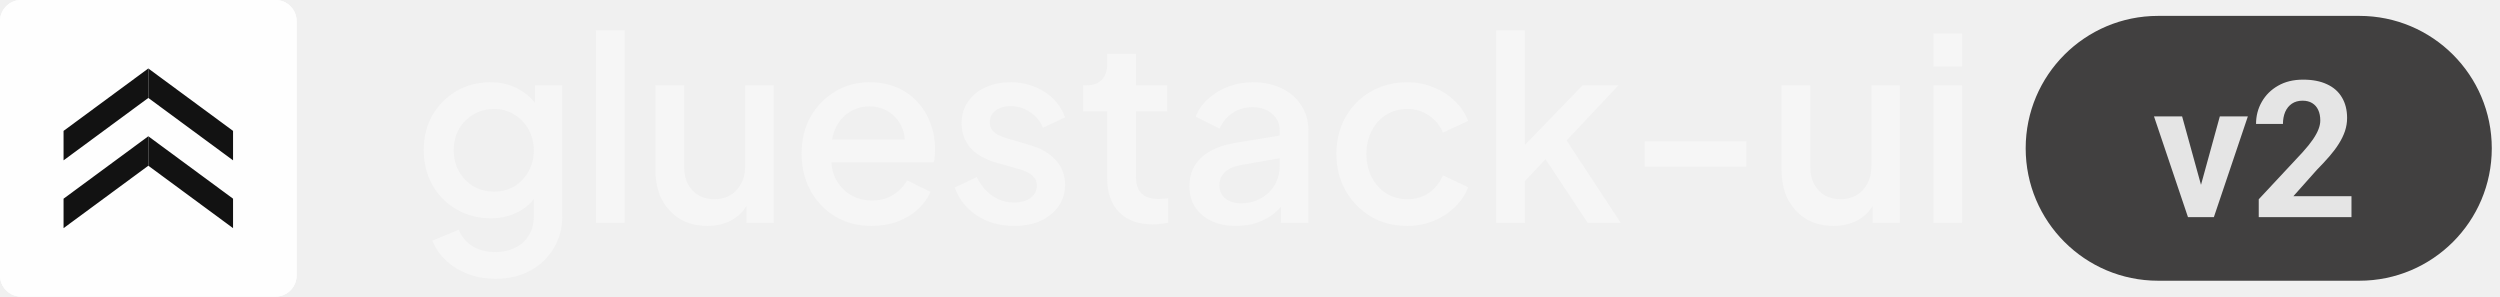
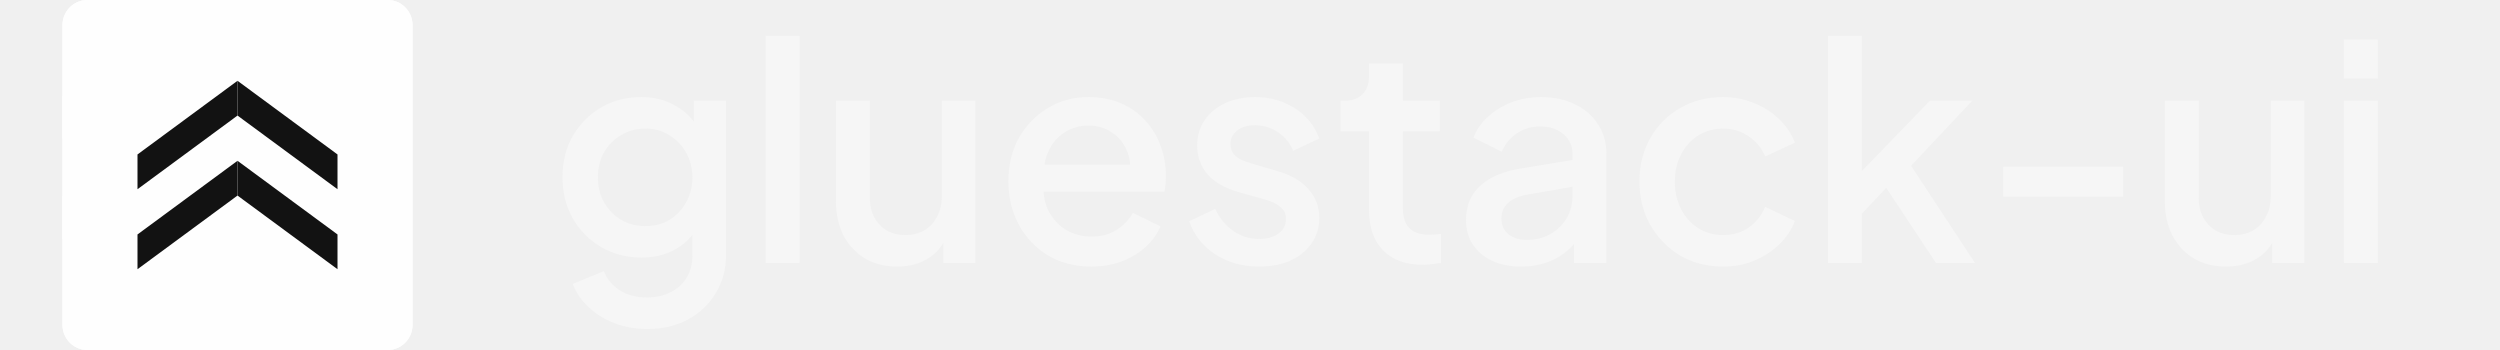
- <svg xmlns="http://www.w3.org/2000/svg" width="236" height="28" viewBox="0 0 236 28" fill="none">
+ <svg xmlns="http://www.w3.org/2000/svg" width="200" height="28" viewBox="0 0 190 28" fill="none">
  <path d="M0 7.668L10 0.302V3.778L0 11.144V7.668Z" fill="white" />
  <path d="M20 7.668L10 0.302V3.778L20 11.144V7.668Z" fill="white" />
  <path d="M0 15.668L10 8.302V11.779L0 19.145V15.668Z" fill="white" />
  <path d="M20 15.668L10 8.302V11.779L20 19.145V15.668Z" fill="white" />
  <path d="M5.25 11.96L14 5.515V8.557L5.25 15.002V11.96Z" fill="white" />
  <path d="M22.75 11.96L14 5.515V8.557L22.75 15.002V11.96Z" fill="white" />
  <path d="M5.25 18.96L14 12.515V15.556L5.25 22.002V18.96Z" fill="white" />
  <path d="M22.75 18.96L14 12.515V15.557L22.75 22.002V18.96Z" fill="white" />
  <rect x="0" width="28" height="28" rx="2" fill="white" />
  <rect x="0" width="28" height="28" rx="2" fill="#FEFEFE" />
  <path d="M6 12.356L14 6.463V9.244L6 15.137V12.356Z" fill="#121212" />
  <path d="M22 12.356L14 6.463V9.244L22 15.137V12.356Z" fill="#121212" />
  <path d="M6 18.756L14 12.863V15.644L6 21.537V18.756Z" fill="#121212" />
  <path d="M22 18.756L14 12.863V15.644L22 21.537V18.756Z" fill="#121212" />
  <path d="M46.792 26.318C45.848 26.318 44.976 26.166 44.176 25.862C43.376 25.558 42.688 25.134 42.112 24.59C41.536 24.062 41.104 23.438 40.816 22.718L43.312 21.686C43.536 22.294 43.944 22.798 44.536 23.198C45.144 23.598 45.888 23.798 46.768 23.798C47.456 23.798 48.072 23.662 48.616 23.39C49.16 23.134 49.592 22.75 49.912 22.238C50.232 21.742 50.392 21.142 50.392 20.438V17.51L50.872 18.062C50.424 18.894 49.8 19.526 49 19.958C48.216 20.39 47.328 20.606 46.336 20.606C45.136 20.606 44.056 20.326 43.096 19.766C42.136 19.206 41.376 18.438 40.816 17.462C40.272 16.486 40 15.39 40 14.174C40 12.942 40.272 11.846 40.816 10.886C41.376 9.926 42.128 9.166 43.072 8.606C44.016 8.046 45.096 7.766 46.312 7.766C47.304 7.766 48.184 7.982 48.952 8.414C49.736 8.83 50.376 9.438 50.872 10.238L50.512 10.91V8.054H53.08V20.438C53.08 21.558 52.808 22.558 52.264 23.438C51.736 24.334 51 25.038 50.056 25.55C49.112 26.062 48.024 26.318 46.792 26.318ZM46.648 18.086C47.368 18.086 48.008 17.918 48.568 17.582C49.128 17.23 49.568 16.766 49.888 16.19C50.224 15.598 50.392 14.934 50.392 14.198C50.392 13.462 50.224 12.798 49.888 12.206C49.552 11.614 49.104 11.15 48.544 10.814C47.984 10.462 47.352 10.286 46.648 10.286C45.912 10.286 45.256 10.462 44.68 10.814C44.104 11.15 43.648 11.614 43.312 12.206C42.992 12.782 42.832 13.446 42.832 14.198C42.832 14.918 42.992 15.574 43.312 16.166C43.648 16.758 44.104 17.23 44.68 17.582C45.256 17.918 45.912 18.086 46.648 18.086Z" fill="#F6F6F6" />
  <path d="M56.254 21.038V2.87H58.966V21.038H56.254Z" fill="#F6F6F6" />
  <path d="M66.769 21.326C65.793 21.326 64.937 21.11 64.201 20.678C63.465 20.23 62.889 19.614 62.473 18.83C62.073 18.03 61.873 17.11 61.873 16.07V8.054H64.585V15.83C64.585 16.422 64.705 16.942 64.945 17.39C65.185 17.838 65.521 18.19 65.953 18.446C66.385 18.686 66.881 18.806 67.441 18.806C68.017 18.806 68.521 18.678 68.953 18.422C69.385 18.166 69.721 17.806 69.961 17.342C70.217 16.878 70.345 16.334 70.345 15.71V8.054H73.033V21.038H70.465V18.494L70.753 18.83C70.449 19.63 69.945 20.246 69.241 20.678C68.537 21.11 67.713 21.326 66.769 21.326Z" fill="#F6F6F6" />
  <path d="M82.296 21.326C80.999 21.326 79.847 21.03 78.84 20.438C77.847 19.83 77.072 19.014 76.511 17.99C75.951 16.95 75.671 15.79 75.671 14.51C75.671 13.198 75.951 12.038 76.511 11.03C77.088 10.022 77.856 9.23 78.816 8.654C79.775 8.062 80.864 7.766 82.079 7.766C83.055 7.766 83.927 7.934 84.695 8.27C85.463 8.606 86.112 9.07 86.639 9.662C87.168 10.238 87.567 10.902 87.84 11.654C88.127 12.406 88.272 13.206 88.272 14.054C88.272 14.262 88.263 14.478 88.248 14.702C88.231 14.926 88.2 15.134 88.151 15.326H77.808V13.166H86.615L85.32 14.15C85.48 13.366 85.424 12.67 85.151 12.062C84.895 11.438 84.496 10.95 83.951 10.598C83.424 10.23 82.799 10.046 82.079 10.046C81.359 10.046 80.719 10.23 80.159 10.598C79.6 10.95 79.168 11.462 78.864 12.134C78.559 12.79 78.439 13.59 78.504 14.534C78.424 15.414 78.543 16.182 78.864 16.838C79.2 17.494 79.663 18.006 80.255 18.374C80.864 18.742 81.552 18.926 82.32 18.926C83.103 18.926 83.767 18.75 84.311 18.398C84.871 18.046 85.311 17.59 85.632 17.03L87.84 18.11C87.584 18.718 87.183 19.27 86.639 19.766C86.112 20.246 85.472 20.63 84.719 20.918C83.984 21.19 83.175 21.326 82.296 21.326Z" fill="#F6F6F6" />
  <path d="M95.718 21.326C94.39 21.326 93.222 20.998 92.214 20.342C91.222 19.686 90.526 18.806 90.126 17.702L92.214 16.718C92.566 17.454 93.046 18.038 93.654 18.47C94.278 18.902 94.966 19.118 95.718 19.118C96.358 19.118 96.878 18.974 97.278 18.686C97.678 18.398 97.878 18.006 97.878 17.51C97.878 17.19 97.79 16.934 97.614 16.742C97.438 16.534 97.214 16.366 96.942 16.238C96.686 16.11 96.422 16.014 96.15 15.95L94.11 15.374C92.99 15.054 92.15 14.574 91.59 13.934C91.046 13.278 90.774 12.518 90.774 11.654C90.774 10.87 90.974 10.19 91.374 9.614C91.774 9.022 92.326 8.566 93.03 8.246C93.734 7.926 94.526 7.766 95.406 7.766C96.59 7.766 97.646 8.062 98.574 8.654C99.502 9.23 100.158 10.038 100.542 11.078L98.454 12.062C98.198 11.438 97.79 10.942 97.23 10.574C96.686 10.206 96.07 10.022 95.382 10.022C94.79 10.022 94.318 10.166 93.966 10.454C93.614 10.726 93.438 11.086 93.438 11.534C93.438 11.838 93.518 12.094 93.678 12.302C93.838 12.494 94.046 12.654 94.302 12.782C94.558 12.894 94.822 12.99 95.094 13.07L97.206 13.694C98.278 13.998 99.102 14.478 99.678 15.134C100.254 15.774 100.542 16.542 100.542 17.438C100.542 18.206 100.334 18.886 99.918 19.478C99.518 20.054 98.958 20.51 98.238 20.846C97.518 21.166 96.678 21.326 95.718 21.326Z" fill="#F6F6F6" />
  <path d="M108.815 21.182C107.455 21.182 106.399 20.798 105.647 20.03C104.895 19.262 104.519 18.182 104.519 16.79V10.502H102.239V8.054H102.599C103.207 8.054 103.679 7.878 104.015 7.526C104.351 7.174 104.519 6.694 104.519 6.086V5.078H107.231V8.054H110.183V10.502H107.231V16.67C107.231 17.118 107.303 17.502 107.447 17.822C107.591 18.126 107.823 18.366 108.143 18.542C108.463 18.702 108.879 18.782 109.391 18.782C109.519 18.782 109.663 18.774 109.823 18.758C109.983 18.742 110.135 18.726 110.279 18.71V21.038C110.055 21.07 109.807 21.102 109.535 21.134C109.263 21.166 109.023 21.182 108.815 21.182Z" fill="#F6F6F6" />
  <path d="M116.697 21.326C115.817 21.326 115.041 21.174 114.369 20.87C113.713 20.55 113.201 20.118 112.833 19.574C112.465 19.014 112.281 18.358 112.281 17.606C112.281 16.902 112.433 16.27 112.737 15.71C113.057 15.15 113.545 14.678 114.201 14.294C114.857 13.91 115.681 13.638 116.673 13.478L121.185 12.734V14.87L117.201 15.566C116.481 15.694 115.953 15.926 115.617 16.262C115.281 16.582 115.113 16.998 115.113 17.51C115.113 18.006 115.297 18.414 115.665 18.734C116.049 19.038 116.537 19.19 117.129 19.19C117.865 19.19 118.505 19.03 119.049 18.71C119.609 18.39 120.041 17.966 120.345 17.438C120.649 16.894 120.801 16.294 120.801 15.638V12.302C120.801 11.662 120.561 11.142 120.081 10.742C119.617 10.326 118.993 10.118 118.209 10.118C117.489 10.118 116.857 10.31 116.313 10.694C115.785 11.062 115.393 11.542 115.137 12.134L112.881 11.006C113.121 10.366 113.513 9.806 114.057 9.326C114.601 8.83 115.233 8.446 115.953 8.174C116.689 7.902 117.465 7.766 118.281 7.766C119.305 7.766 120.209 7.958 120.993 8.342C121.793 8.726 122.409 9.262 122.841 9.95C123.289 10.622 123.513 11.406 123.513 12.302V21.038H120.921V18.686L121.473 18.758C121.169 19.286 120.777 19.742 120.297 20.126C119.833 20.51 119.297 20.806 118.689 21.014C118.097 21.222 117.433 21.326 116.697 21.326Z" fill="#F6F6F6" />
  <path d="M132.852 21.326C131.556 21.326 130.404 21.03 129.396 20.438C128.404 19.83 127.612 19.014 127.02 17.99C126.444 16.966 126.156 15.806 126.156 14.51C126.156 13.23 126.444 12.078 127.02 11.054C127.596 10.03 128.388 9.23 129.396 8.654C130.404 8.062 131.556 7.766 132.852 7.766C133.732 7.766 134.556 7.926 135.324 8.246C136.092 8.55 136.756 8.974 137.316 9.518C137.892 10.062 138.316 10.694 138.588 11.414L136.212 12.518C135.94 11.846 135.5 11.31 134.892 10.91C134.3 10.494 133.62 10.286 132.852 10.286C132.116 10.286 131.452 10.47 130.86 10.838C130.284 11.19 129.828 11.694 129.492 12.35C129.156 12.99 128.988 13.718 128.988 14.534C128.988 15.35 129.156 16.086 129.492 16.742C129.828 17.382 130.284 17.886 130.86 18.254C131.452 18.622 132.116 18.806 132.852 18.806C133.636 18.806 134.316 18.606 134.892 18.206C135.484 17.79 135.924 17.238 136.212 16.55L138.588 17.678C138.332 18.366 137.916 18.99 137.34 19.55C136.78 20.094 136.116 20.526 135.348 20.846C134.58 21.166 133.748 21.326 132.852 21.326Z" fill="#F6F6F6" />
  <path d="M141.238 21.038V2.87H143.95V15.038L142.894 14.774L149.398 8.054H152.782L147.886 13.262L152.998 21.038H149.878L145.318 14.15L146.926 13.934L143.086 18.014L143.95 16.214V21.038H141.238Z" fill="#F6F6F6" />
  <path d="M155.263 15.734V13.334H164.863V15.734H155.263Z" fill="#F6F6F6" />
  <path d="M173.081 21.326C172.105 21.326 171.249 21.11 170.513 20.678C169.777 20.23 169.201 19.614 168.785 18.83C168.385 18.03 168.185 17.11 168.185 16.07V8.054H170.897V15.83C170.897 16.422 171.017 16.942 171.257 17.39C171.497 17.838 171.833 18.19 172.265 18.446C172.697 18.686 173.193 18.806 173.753 18.806C174.329 18.806 174.833 18.678 175.265 18.422C175.697 18.166 176.033 17.806 176.273 17.342C176.529 16.878 176.657 16.334 176.657 15.71V8.054H179.345V21.038H176.777V18.494L177.065 18.83C176.761 19.63 176.257 20.246 175.553 20.678C174.849 21.11 174.025 21.326 173.081 21.326Z" fill="#F6F6F6" />
  <path d="M182.512 21.038V8.054H185.224V21.038H182.512ZM182.512 6.278V3.158H185.224V6.278H182.512Z" fill="#F6F6F6" />
-   <rect x="191.224" y="1.5" width="44" height="25" rx="12.5" fill="#414040" />
-   <path d="M207.442 18.654L209.551 10.99H212.197L208.989 20.5H207.389L207.442 18.654ZM205.992 10.99L208.11 18.663L208.154 20.5H206.546L203.338 10.99H205.992ZM221.979 18.522V20.5H213.225V18.812L217.365 14.374C217.781 13.911 218.109 13.504 218.349 13.152C218.589 12.795 218.762 12.475 218.868 12.194C218.979 11.907 219.035 11.635 219.035 11.377C219.035 10.99 218.97 10.659 218.841 10.384C218.712 10.102 218.522 9.886 218.27 9.733C218.024 9.581 217.719 9.505 217.356 9.505C216.969 9.505 216.635 9.599 216.354 9.786C216.079 9.973 215.868 10.234 215.721 10.568C215.581 10.902 215.51 11.28 215.51 11.702H212.97C212.97 10.94 213.152 10.243 213.515 9.61C213.879 8.972 214.391 8.465 215.053 8.09C215.715 7.709 216.501 7.518 217.409 7.518C218.305 7.518 219.061 7.665 219.676 7.958C220.297 8.245 220.766 8.661 221.083 9.206C221.405 9.745 221.566 10.389 221.566 11.139C221.566 11.561 221.499 11.975 221.364 12.379C221.229 12.777 221.036 13.176 220.784 13.574C220.538 13.967 220.239 14.365 219.887 14.769C219.536 15.174 219.146 15.593 218.718 16.026L216.495 18.522H221.979Z" fill="#E5E5E5" />
</svg>
